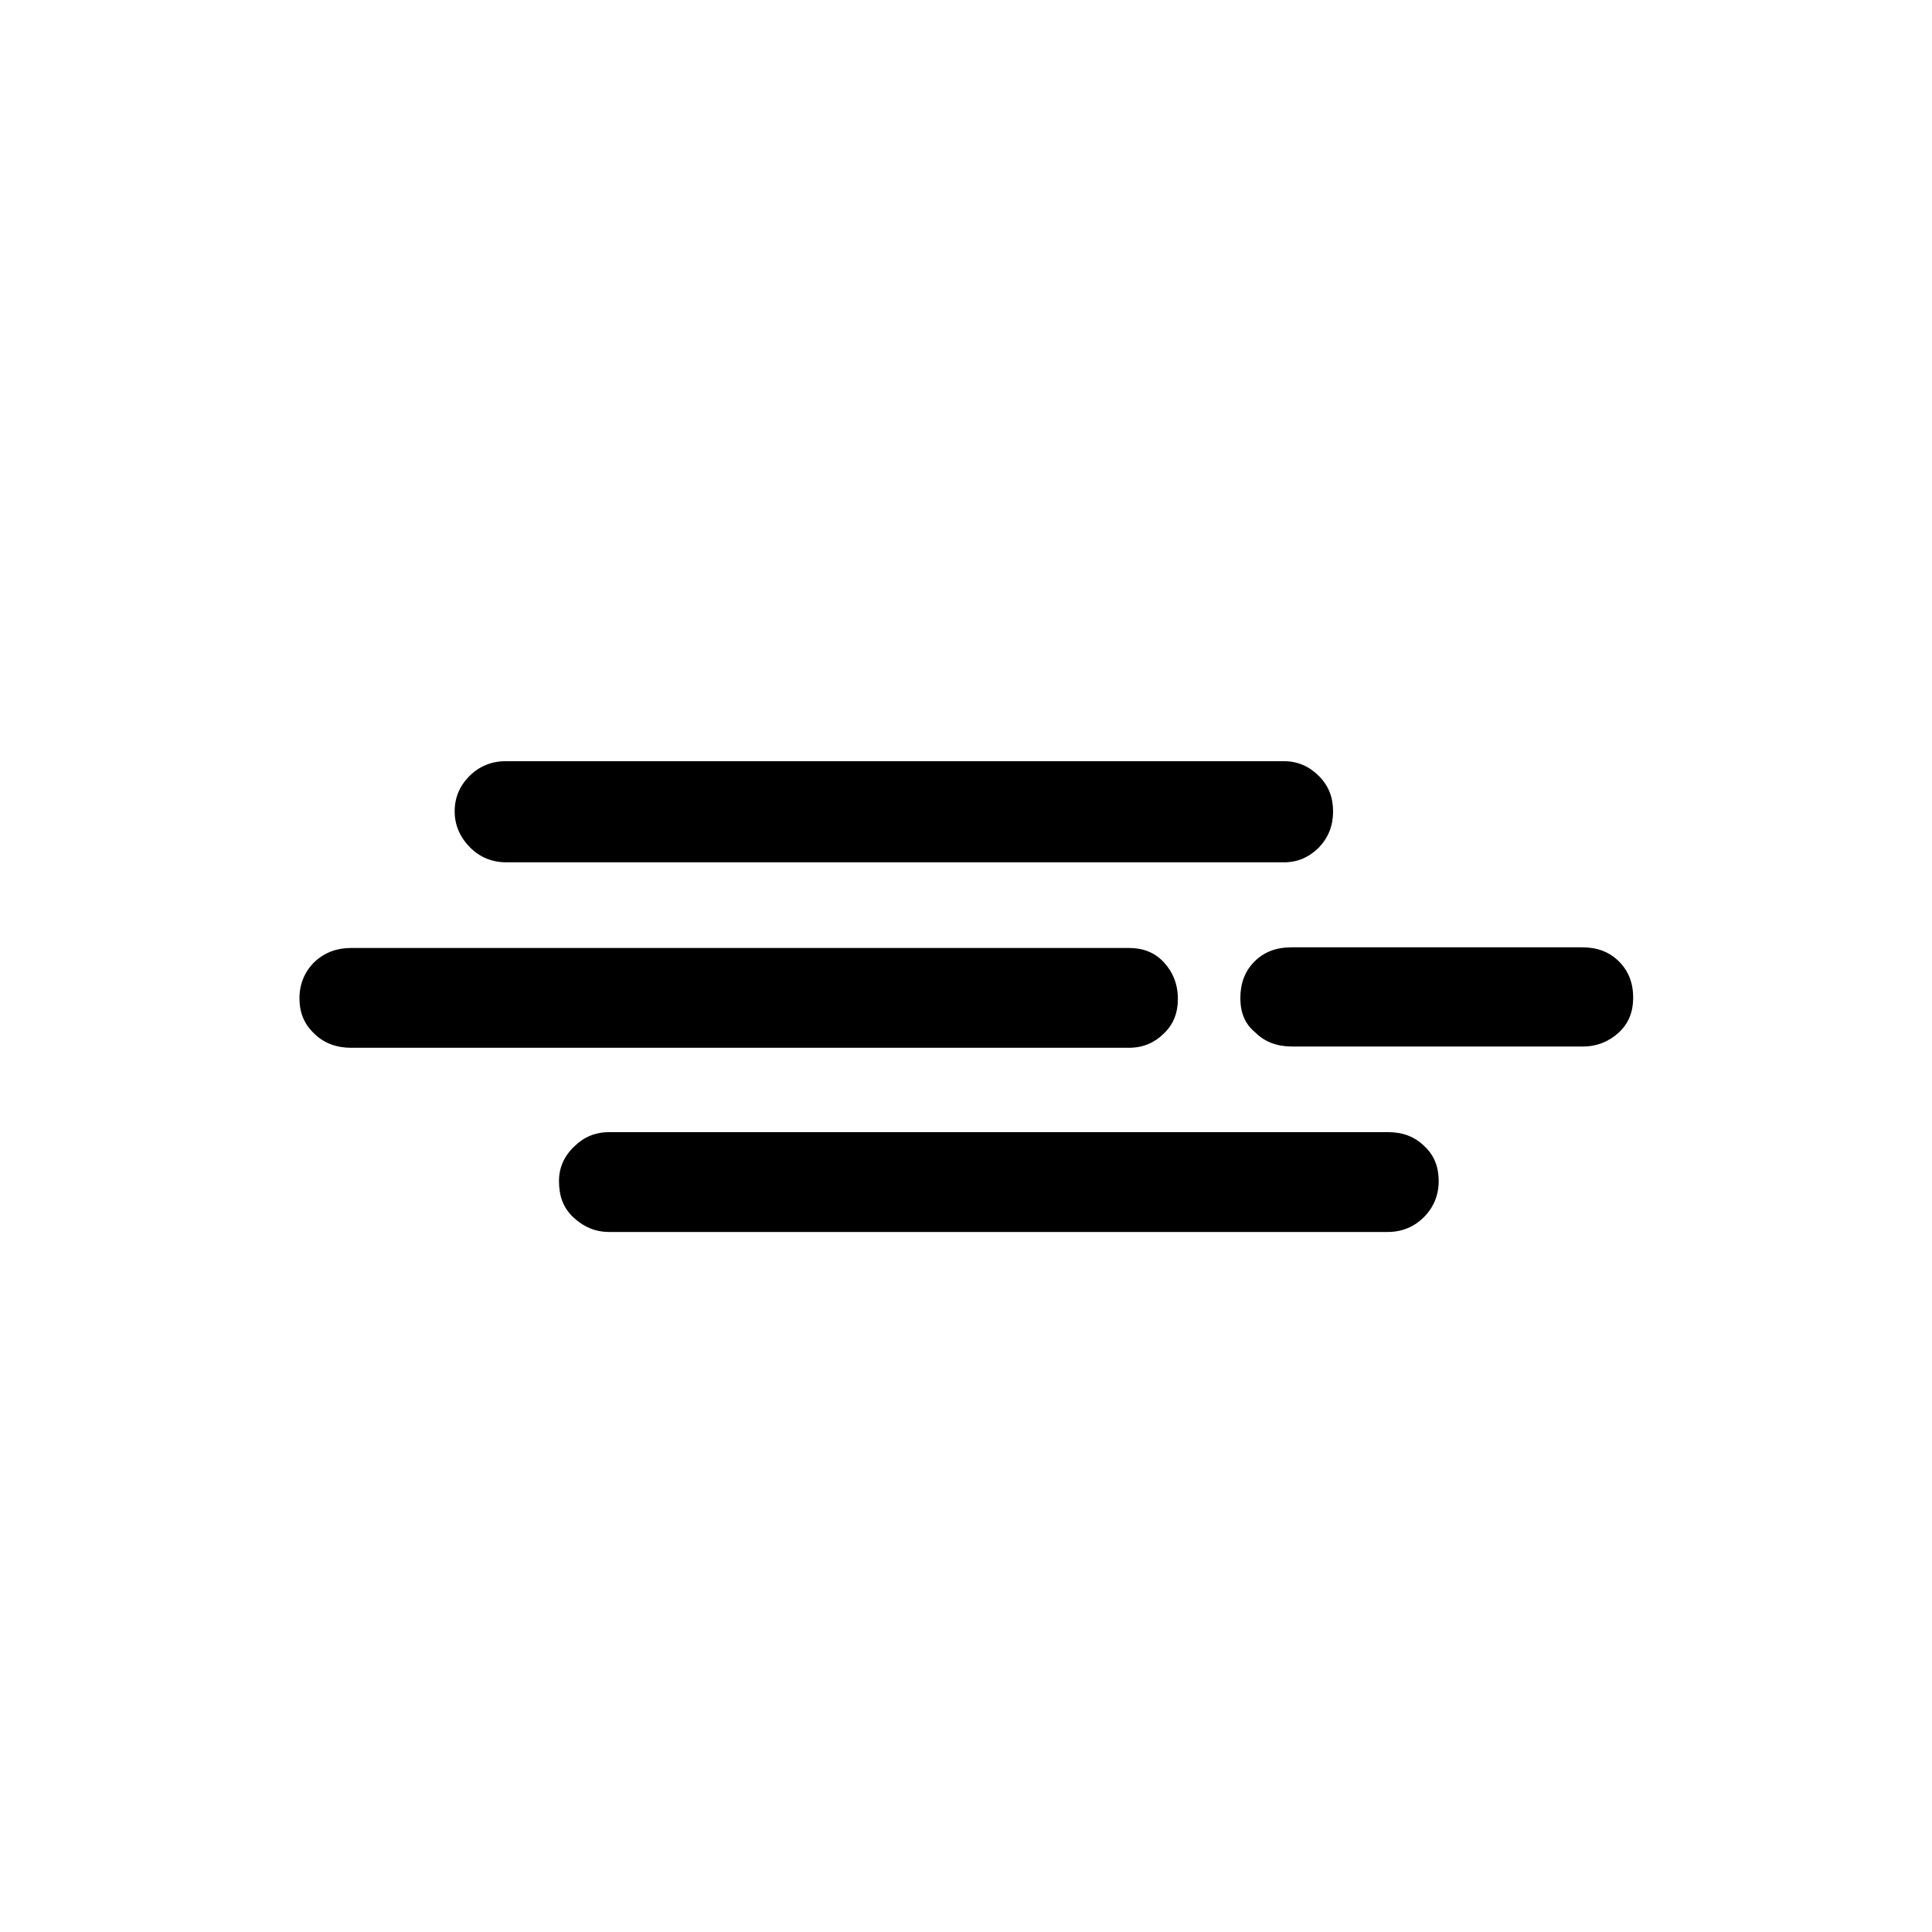
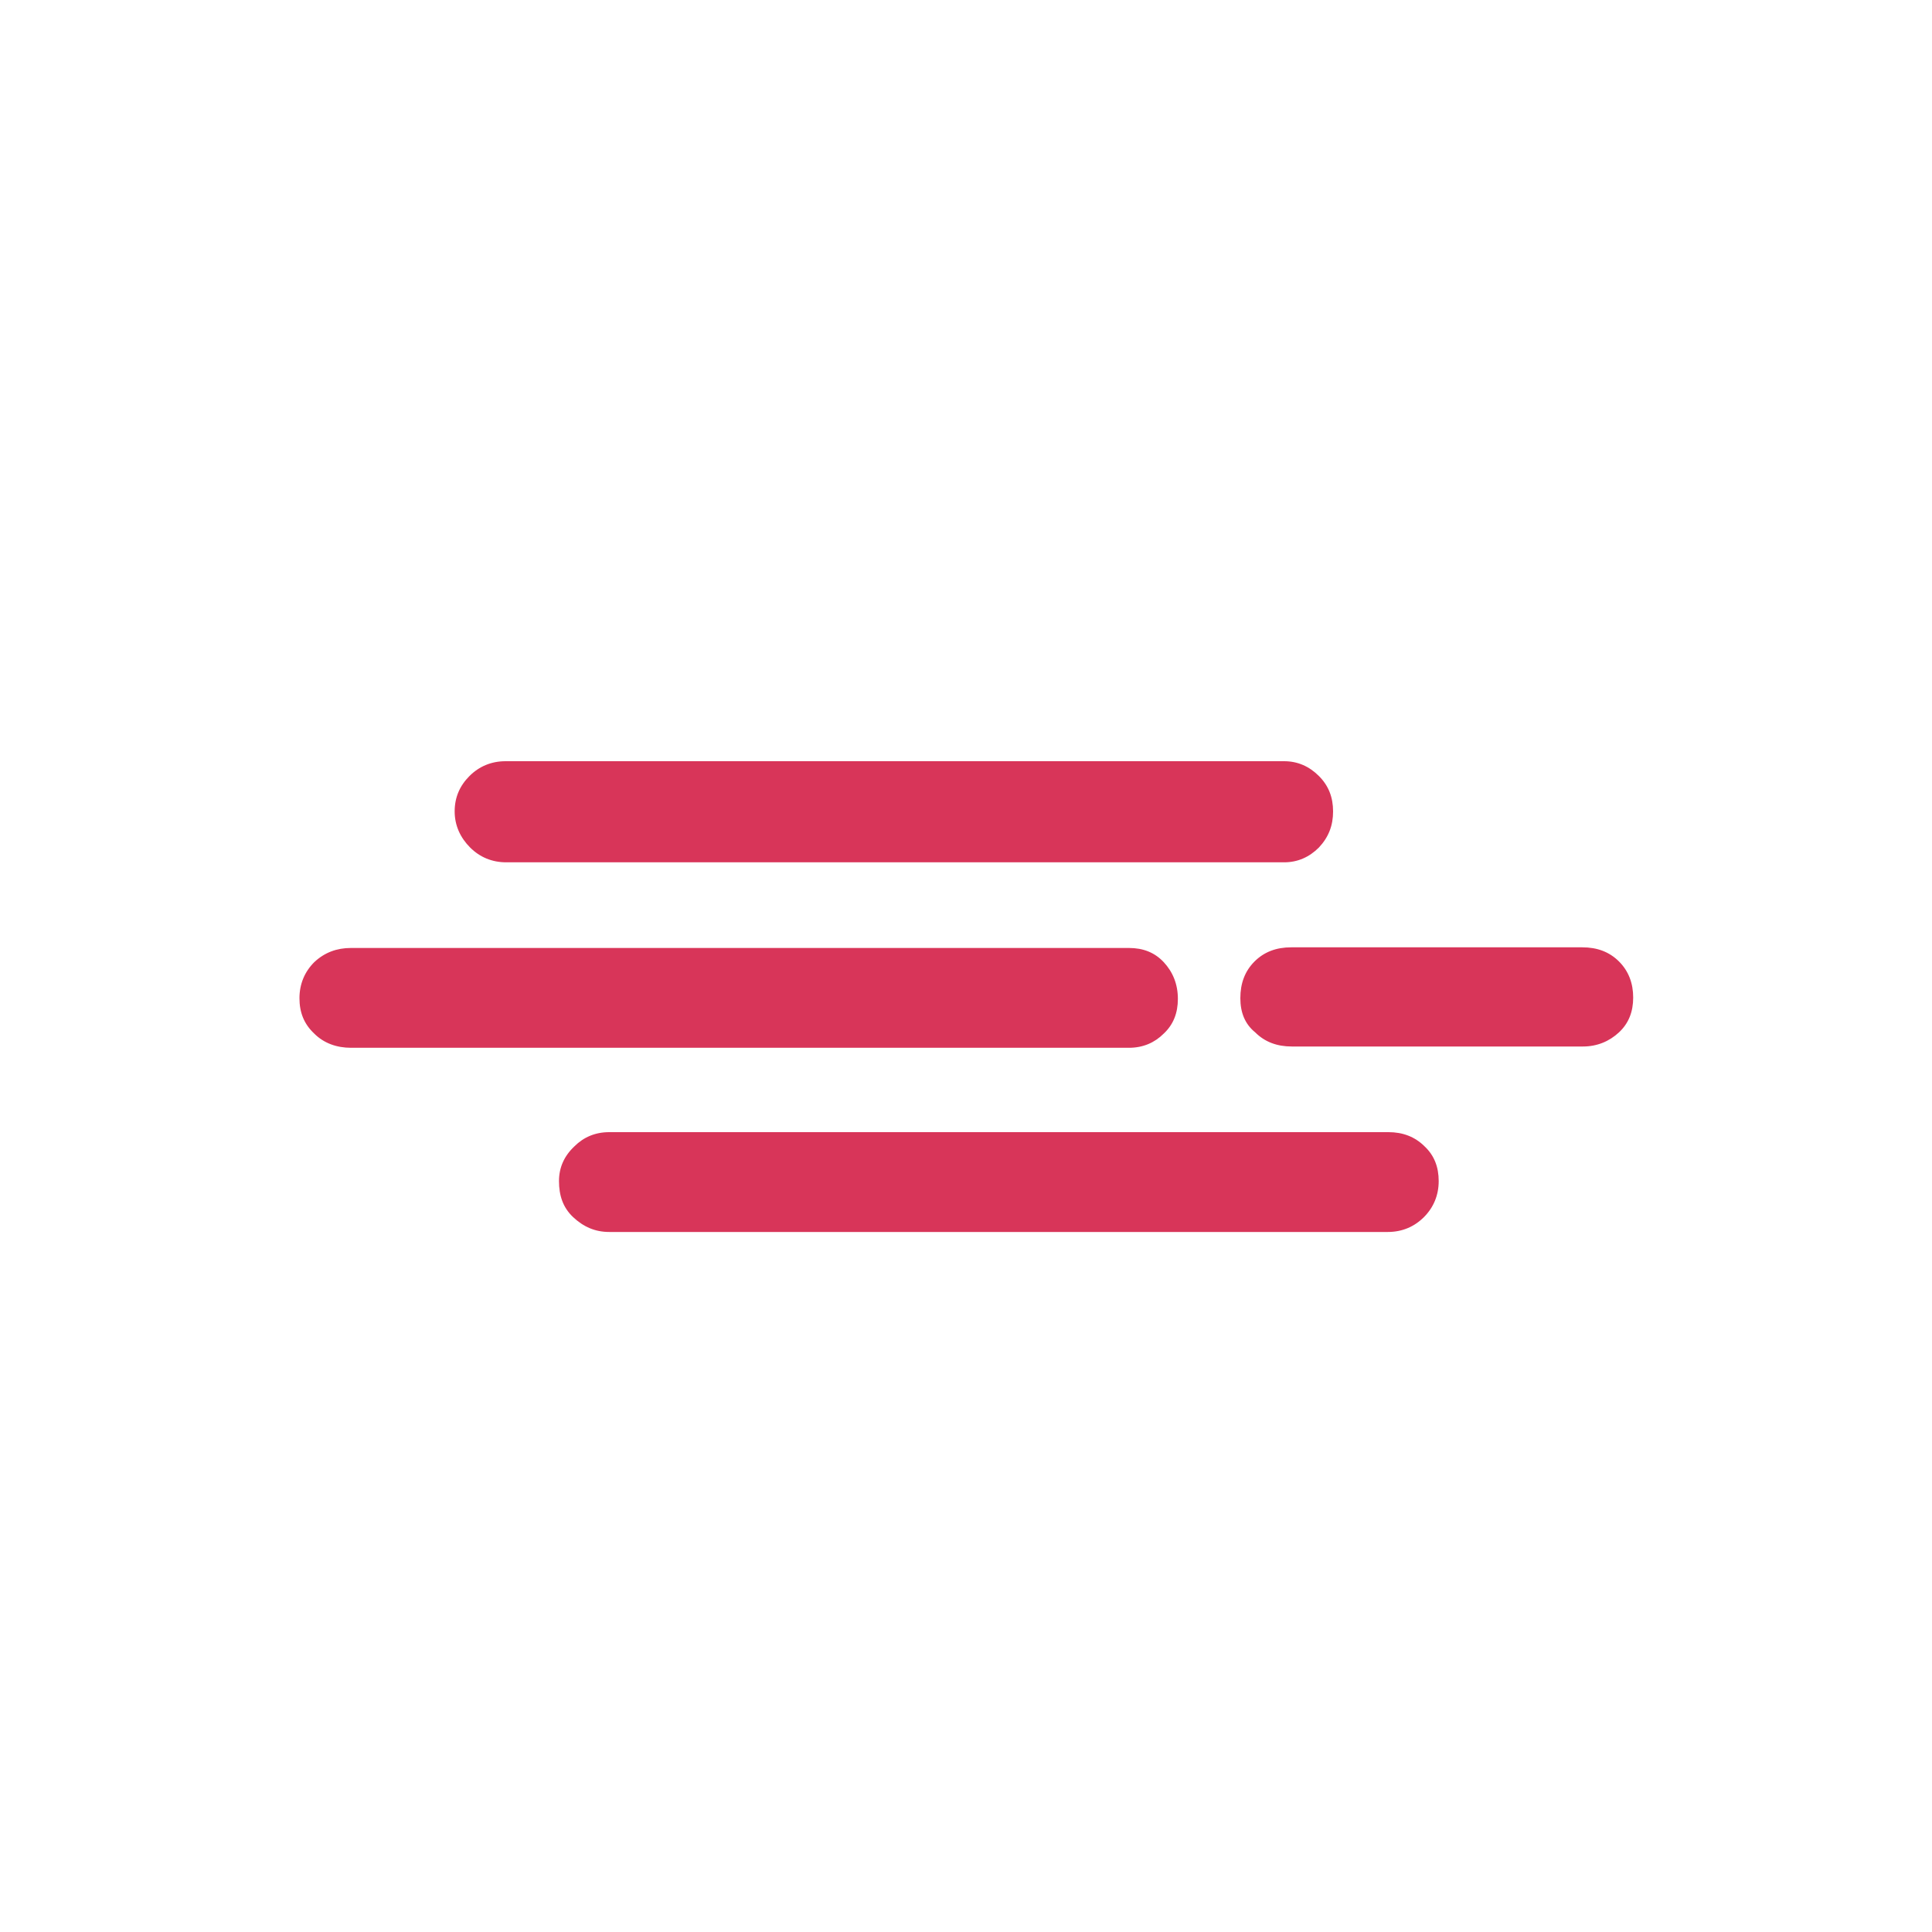
<svg xmlns="http://www.w3.org/2000/svg" version="1.1" id="Layer_1" x="0px" y="0px" viewBox="0 0 30 30" style="enable-background:new 0 0 30 30;" xml:space="preserve">
-   <path d="M4.65,15.5c0-0.22,0.08-0.41,0.23-0.56c0.16-0.15,0.35-0.22,0.57-0.22h12.08c0.22,0,0.4,0.07,0.54,0.22  c0.14,0.15,0.22,0.34,0.22,0.57c0,0.22-0.07,0.4-0.22,0.54c-0.14,0.14-0.32,0.22-0.54,0.22H5.45c-0.22,0-0.42-0.07-0.57-0.22  C4.72,15.9,4.65,15.72,4.65,15.5z M7.06,12.6c0-0.22,0.08-0.4,0.23-0.55c0.15-0.15,0.34-0.23,0.56-0.23h12.09  c0.21,0,0.39,0.08,0.54,0.23c0.15,0.15,0.22,0.33,0.22,0.55c0,0.22-0.07,0.4-0.22,0.56c-0.15,0.15-0.33,0.23-0.54,0.23H7.86  c-0.22,0-0.41-0.08-0.56-0.23S7.06,12.82,7.06,12.6z M8.68,18.34c0-0.21,0.08-0.39,0.24-0.54c0.14-0.14,0.32-0.22,0.54-0.22h12.1  c0.22,0,0.41,0.07,0.56,0.22c0.15,0.14,0.22,0.32,0.22,0.54s-0.08,0.41-0.23,0.56s-0.34,0.23-0.56,0.23H9.46  c-0.22,0-0.4-0.08-0.56-0.23S8.68,18.56,8.68,18.34z M19.26,15.5c0-0.23,0.07-0.42,0.22-0.57c0.15-0.15,0.34-0.22,0.57-0.22h4.52  c0.23,0,0.42,0.07,0.57,0.22c0.15,0.15,0.22,0.34,0.22,0.56c0,0.22-0.07,0.4-0.22,0.54c-0.15,0.14-0.34,0.22-0.56,0.22h-4.52  c-0.23,0-0.42-0.07-0.57-0.22C19.33,15.9,19.26,15.72,19.26,15.5z" />
+   <path fill="#d83559" d="M4.65,15.5c0-0.22,0.08-0.41,0.23-0.56c0.16-0.15,0.35-0.22,0.57-0.22h12.08c0.22,0,0.4,0.07,0.54,0.22  c0.14,0.15,0.22,0.34,0.22,0.57c0,0.22-0.07,0.4-0.22,0.54c-0.14,0.14-0.32,0.22-0.54,0.22H5.45c-0.22,0-0.42-0.07-0.57-0.22  C4.72,15.9,4.65,15.72,4.65,15.5z M7.06,12.6c0-0.22,0.08-0.4,0.23-0.55c0.15-0.15,0.34-0.23,0.56-0.23h12.09  c0.21,0,0.39,0.08,0.54,0.23c0.15,0.15,0.22,0.33,0.22,0.55c0,0.22-0.07,0.4-0.22,0.56c-0.15,0.15-0.33,0.23-0.54,0.23H7.86  c-0.22,0-0.41-0.08-0.56-0.23S7.06,12.82,7.06,12.6z M8.68,18.34c0-0.21,0.08-0.39,0.24-0.54c0.14-0.14,0.32-0.22,0.54-0.22h12.1  c0.22,0,0.41,0.07,0.56,0.22c0.15,0.14,0.22,0.32,0.22,0.54s-0.08,0.41-0.23,0.56s-0.34,0.23-0.56,0.23H9.46  c-0.22,0-0.4-0.08-0.56-0.23S8.68,18.56,8.68,18.34z M19.26,15.5c0-0.23,0.07-0.42,0.22-0.57c0.15-0.15,0.34-0.22,0.57-0.22h4.52  c0.23,0,0.42,0.07,0.57,0.22c0.15,0.15,0.22,0.34,0.22,0.56c0,0.22-0.07,0.4-0.22,0.54c-0.15,0.14-0.34,0.22-0.56,0.22h-4.52  c-0.23,0-0.42-0.07-0.57-0.22C19.33,15.9,19.26,15.72,19.26,15.5z" />
</svg>
